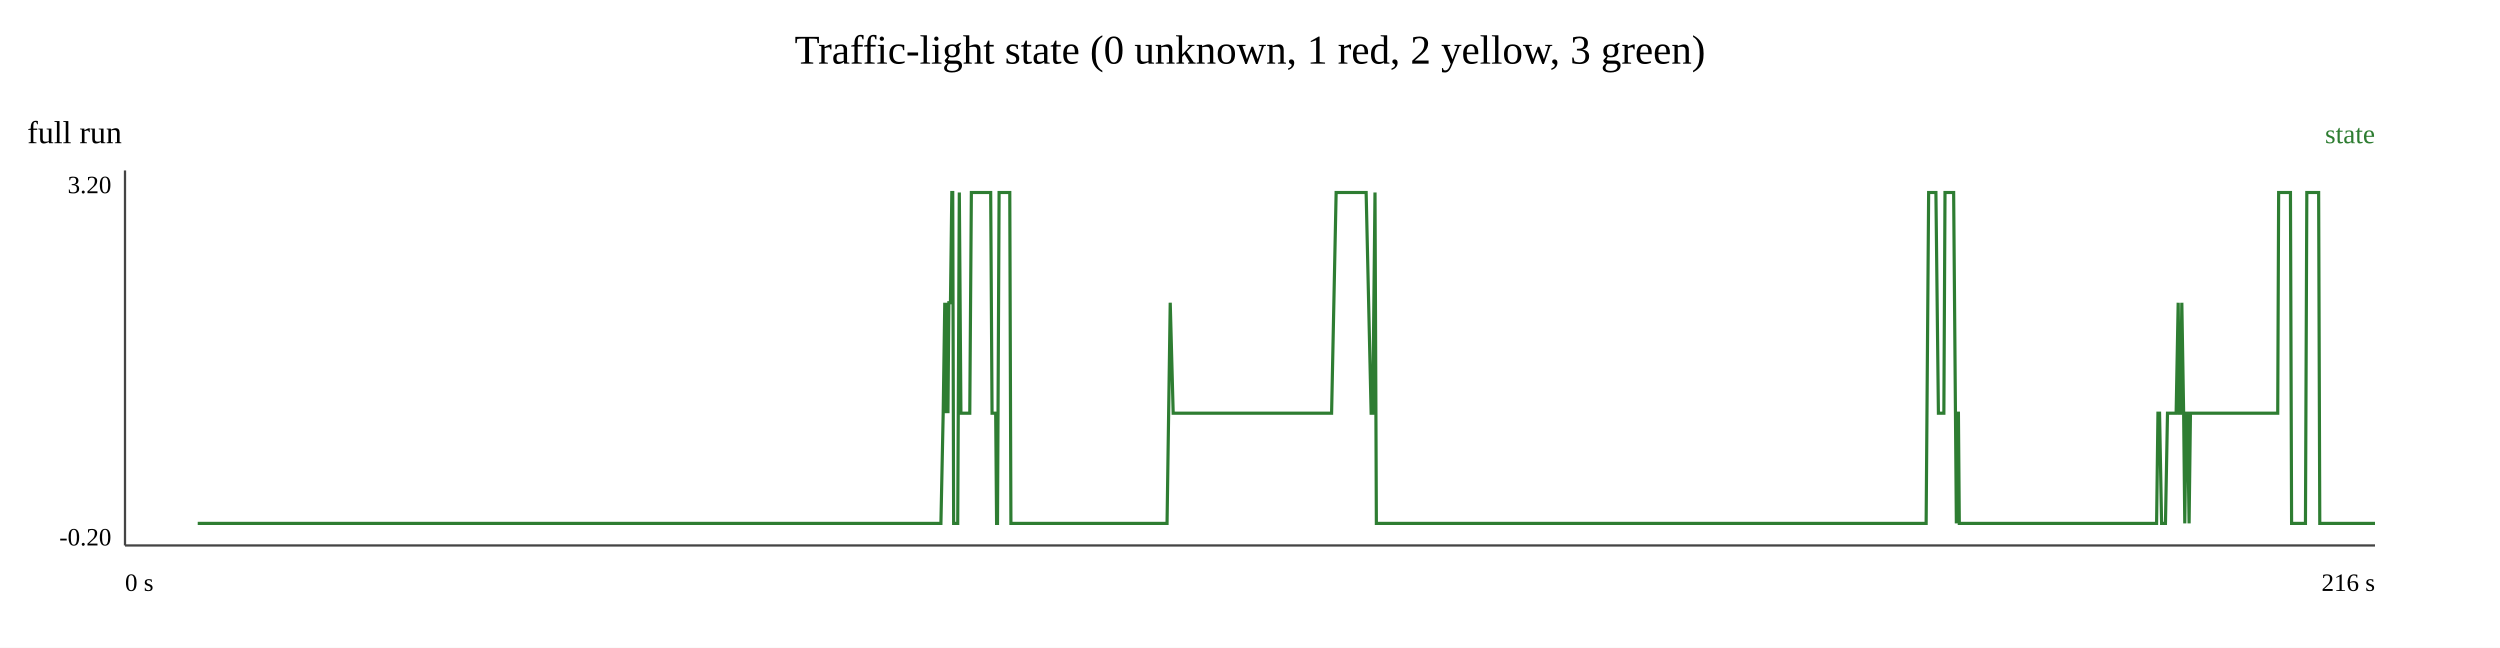
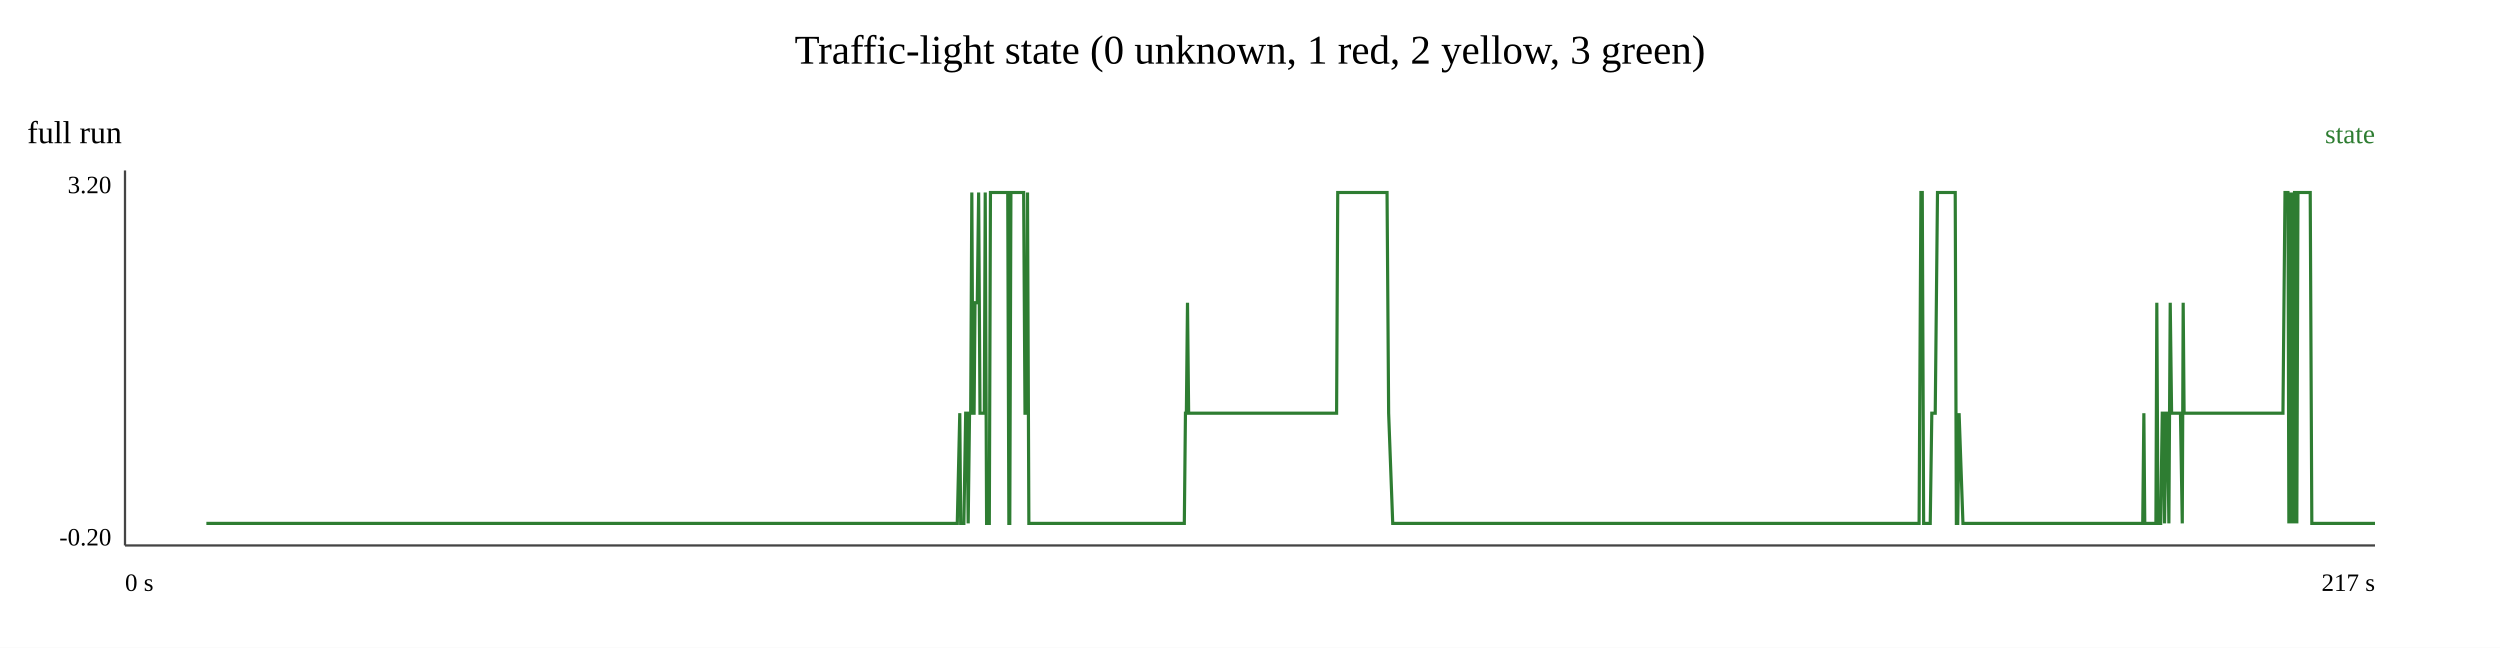
<svg xmlns="http://www.w3.org/2000/svg" width="1100" height="285">
  <rect width="100%" height="100%" fill="white" />
  <text x="550.0" y="28" text-anchor="middle" font-size="18">Traffic-light state (0 unknown, 1 red, 2 yellow, 3 green)</text>
  <text x="12" y="63" font-size="14">full run</text>
  <line x1="55" y1="240" x2="1045" y2="240" stroke="#444" />
  <line x1="55" y1="75" x2="55" y2="240" stroke="#444" />
  <text x="55" y="260" font-size="11">0 s</text>
-   <text x="1045" y="260" text-anchor="end" font-size="11">216 s</text>
+   <text x="1045" y="260" text-anchor="end" font-size="11">217 s</text>
  <text x="49" y="85" text-anchor="end" font-size="11">3.20</text>
  <text x="49" y="240" text-anchor="end" font-size="11">-0.20</text>
-   <polyline fill="none" stroke="#2e7d32" stroke-width="1.4" points="87.0,230.3 87.6,230.3 88.2,230.3 88.7,230.3 89.1,230.3 89.8,230.3 90.8,230.3 91.4,230.3 91.8,230.3 92.2,230.3 92.9,230.3 93.4,230.3 94.1,230.3 94.5,230.3 95.1,230.3 95.9,230.3 96.4,230.3 96.9,230.3 97.4,230.3 97.9,230.3 98.5,230.3 99.2,230.3 99.8,230.3 100.4,230.3 101.0,230.3 101.4,230.3 101.8,230.3 102.4,230.3 103.0,230.3 103.5,230.3 104.0,230.3 104.6,230.3 105.0,230.3 105.4,230.3 105.9,230.3 106.5,230.3 107.0,230.3 107.5,230.3 108.1,230.3 108.5,230.3 109.0,230.3 109.6,230.3 110.2,230.3 110.6,230.3 111.1,230.3 111.6,230.3 112.1,230.3 112.7,230.3 113.2,230.3 113.7,230.3 114.2,230.3 114.7,230.3 115.1,230.3 115.6,230.3 116.0,230.3 116.5,230.3 117.1,230.3 117.6,230.3 118.0,230.3 118.7,230.3 119.1,230.3 119.8,230.3 120.4,230.3 120.9,230.3 121.3,230.3 121.9,230.3 122.7,230.3 123.3,230.3 124.0,230.3 124.6,230.3 125.1,230.3 125.7,230.3 126.2,230.3 126.9,230.3 127.6,230.3 128.3,230.3 128.9,230.3 129.5,230.3 130.0,230.3 130.9,230.3 131.6,230.3 132.2,230.3 132.7,230.3 134.1,230.3 134.6,230.3 135.1,230.3 135.7,230.3 136.3,230.3 136.9,230.3 137.4,230.3 137.9,230.3 138.6,230.3 139.2,230.3 140.8,230.3 141.2,230.3 142.1,230.3 142.7,230.3 143.2,230.3 143.7,230.3 144.2,230.3 144.9,230.3 145.8,230.3 149.0,230.3 149.5,230.3 150.3,230.3 151.8,230.3 152.8,230.3 153.2,230.3 154.0,230.3 154.4,230.3 155.2,230.3 155.7,230.3 156.7,230.3 157.2,230.3 157.6,230.3 158.1,230.3 159.1,230.3 160.4,230.3 161.1,230.3 161.9,230.3 163.1,230.3 163.7,230.3 164.2,230.3 164.4,230.3 164.7,230.3 165.1,230.3 165.7,230.3 166.2,230.3 166.4,230.3 166.8,230.3 167.1,230.3 167.2,230.3 167.7,230.3 168.4,230.3 168.4,230.3 168.8,230.3 170.2,230.3 170.6,230.3 171.2,230.3 172.0,230.3 172.6,230.3 173.0,230.3 174.6,230.3 175.3,230.3 175.9,230.3 176.5,230.3 176.9,230.3 177.5,230.3 178.3,230.3 178.9,230.3 179.6,230.3 180.1,230.3 180.6,230.3 181.8,230.3 182.4,230.3 183.6,230.3 184.1,230.3 185.3,230.3 186.2,230.3 186.9,230.3 187.8,230.3 190.3,230.3 191.1,230.3 192.0,230.3 194.0,230.3 194.7,230.3 195.4,230.3 197.3,230.3 198.3,230.3 198.9,230.3 199.6,230.3 200.6,230.3 201.2,230.3 201.8,230.3 202.3,230.3 202.9,230.3 204.4,230.3 205.0,230.3 205.4,230.3 206.3,230.3 208.3,230.3 208.9,230.3 209.3,230.3 210.8,230.3 211.8,230.3 212.5,230.3 212.9,230.3 213.5,230.3 213.9,230.3 214.6,230.3 215.1,230.3 215.7,230.3 216.2,230.3 216.7,230.3 217.5,230.3 218.3,230.3 218.8,230.3 219.6,230.3 220.8,230.3 221.8,230.3 222.4,230.3 223.0,230.3 224.6,230.3 225.1,230.3 225.7,230.3 226.3,230.3 226.8,230.3 227.3,230.3 228.2,230.3 228.9,230.3 229.9,230.3 230.4,230.3 230.9,230.3 231.7,230.3 232.2,230.3 232.8,230.3 233.8,230.3 234.4,230.3 235.1,230.3 235.7,230.3 237.0,230.3 237.5,230.3 238.0,230.3 238.5,230.3 239.0,230.3 239.4,230.3 239.9,230.3 240.6,230.3 241.1,230.3 241.5,230.3 242.1,230.3 242.7,230.3 243.4,230.3 244.4,230.3 244.7,230.3 245.4,230.3 245.9,230.3 246.5,230.3 247.5,230.3 248.1,230.3 248.5,230.3 249.1,230.3 249.7,230.3 250.3,230.3 250.9,230.3 251.4,230.3 252.0,230.3 252.5,230.3 253.2,230.3 253.7,230.3 254.2,230.3 254.9,230.3 255.8,230.3 256.3,230.3 256.8,230.3 257.2,230.3 257.8,230.3 259.0,230.3 259.9,230.3 260.4,230.3 261.4,230.3 262.4,230.3 263.0,230.3 263.5,230.3 264.0,230.3 264.8,230.3 265.7,230.3 266.2,230.3 266.6,230.3 267.4,230.3 268.0,230.3 268.9,230.3 269.6,230.3 270.1,230.3 270.7,230.3 271.3,230.3 271.8,230.3 272.2,230.3 272.7,230.3 273.3,230.3 273.7,230.3 274.4,230.3 275.3,230.3 275.9,230.3 276.4,230.3 276.9,230.3 277.4,230.3 278.0,230.3 278.6,230.3 279.1,230.3 279.6,230.3 280.3,230.3 280.9,230.3 281.4,230.3 282.0,230.3 282.4,230.3 283.0,230.3 283.4,230.3 284.0,230.3 284.6,230.3 285.7,230.3 286.6,230.3 287.7,230.3 288.3,230.3 288.9,230.3 289.4,230.3 289.8,230.3 290.6,230.3 291.1,230.3 291.7,230.3 292.3,230.3 293.7,230.3 294.4,230.3 295.1,230.3 295.8,230.3 296.9,230.3 297.4,230.3 298.1,230.3 298.8,230.3 299.5,230.3 300.1,230.3 300.9,230.3 301.6,230.3 302.2,230.3 302.7,230.3 303.3,230.3 304.1,230.3 304.9,230.3 306.2,230.3 306.7,230.3 307.0,230.3 307.3,230.3 308.0,230.3 308.6,230.3 309.1,230.3 309.3,230.3 309.7,230.3 309.9,230.3 310.2,230.3 310.7,230.3 311.2,230.3 311.2,230.3 311.9,230.3 312.9,230.3 313.4,230.3 313.8,230.3 314.3,230.3 314.8,230.3 315.4,230.3 316.0,230.3 316.5,230.3 317.0,230.3 317.8,230.3 318.3,230.3 319.1,230.3 319.8,230.3 320.3,230.3 321.0,230.3 321.6,230.3 322.3,230.3 323.0,230.3 323.6,230.3 324.2,230.3 324.7,230.3 325.2,230.3 325.6,230.3 326.2,230.3 326.8,230.3 327.3,230.3 328.1,230.3 328.6,230.3 329.2,230.3 329.8,230.3 330.3,230.3 331.0,230.3 331.5,230.3 332.0,230.3 332.5,230.3 333.0,230.3 333.5,230.3 334.0,230.3 334.6,230.3 335.4,230.3 336.0,230.3 337.0,230.3 337.6,230.3 338.3,230.3 338.8,230.3 339.3,230.3 339.7,230.3 340.2,230.3 340.7,230.3 341.5,230.3 342.1,230.3 342.6,230.3 343.2,230.3 343.7,230.3 344.3,230.3 344.8,230.3 345.6,230.3 346.3,230.3 346.9,230.3 347.5,230.3 348.1,230.3 348.7,230.3 349.3,230.3 349.8,230.3 350.3,230.3 351.0,230.3 351.8,230.3 352.5,230.3 353.2,230.3 353.7,230.3 354.2,230.3 354.7,230.3 355.2,230.3 355.6,230.3 356.1,230.3 356.7,230.3 357.2,230.3 357.9,230.3 358.5,230.3 359.0,230.3 359.7,230.3 360.3,230.3 360.8,230.3 361.6,230.3 362.3,230.3 362.9,230.3 363.4,230.3 364.0,230.3 364.6,230.3 365.3,230.3 366.1,230.3 366.7,230.3 367.3,230.3 367.8,230.3 368.8,230.3 369.4,230.3 370.0,230.3 370.5,230.3 371.0,230.3 371.5,230.3 372.0,230.3 373.0,230.3 373.9,230.3 374.8,230.3 375.4,230.3 376.1,230.3 376.6,230.3 377.2,230.3 378.2,230.3 379.4,230.3 380.0,230.3 380.6,230.3 381.2,230.3 381.7,230.3 382.2,230.3 382.7,230.3 383.6,230.3 384.2,230.3 384.9,230.3 385.6,230.3 386.2,230.3 386.7,230.3 387.3,230.3 387.8,230.3 388.3,230.3 388.9,230.3 389.3,230.3 389.9,230.3 391.0,230.3 391.5,230.3 392.4,230.3 392.9,230.3 393.6,230.3 394.1,230.3 394.6,230.3 395.8,230.3 396.4,230.3 396.8,230.3 397.3,230.3 397.8,230.3 398.6,230.3 398.9,230.3 399.4,230.3 399.8,230.3 400.4,230.3 400.9,230.3 401.5,230.3 402.0,230.3 402.6,230.3 403.1,230.3 403.6,230.3 404.2,230.3 404.6,230.3 405.0,230.3 405.8,230.3 406.5,230.3 406.9,230.3 407.4,230.3 407.9,230.3 408.3,230.3 409.3,230.3 409.9,230.3 410.6,230.3 412.1,230.3 412.7,230.3 413.6,230.3 414.0,230.3 415.0,181.8 415.7,133.2 416.2,181.8 416.7,133.2 417.1,181.8 417.5,133.2 418.2,133.2 418.8,84.7 419.2,84.7 419.6,230.3 420.1,230.3 420.7,230.3 421.4,230.3 422.1,84.7 422.8,181.8 423.3,181.8 423.7,181.8 424.6,181.8 425.2,181.8 425.8,181.8 426.3,181.8 426.7,181.8 427.4,84.7 427.9,84.7 428.4,84.7 429.0,84.7 429.5,84.7 430.0,84.7 430.4,84.7 430.9,84.7 431.5,84.7 431.9,84.7 432.4,84.7 432.8,84.7 433.6,84.7 434.1,84.7 434.5,84.7 434.9,84.7 435.3,84.7 435.9,84.7 436.5,181.8 437.1,181.8 437.6,181.8 438.1,181.8 438.5,230.3 438.9,230.3 439.6,84.7 440.0,84.7 440.5,84.7 441.0,84.7 441.5,84.7 442.3,84.7 443.3,84.7 443.8,84.7 444.3,84.7 444.8,230.3 445.3,230.3 446.0,230.3 446.4,230.3 446.9,230.3 447.4,230.3 448.0,230.3 448.4,230.3 448.9,230.3 449.4,230.3 449.9,230.3 450.3,230.3 450.8,230.3 450.8,230.3 451.3,230.3 451.6,230.3 451.9,230.3 452.3,230.3 452.9,230.3 452.9,230.3 453.5,230.3 453.6,230.3 454.2,230.3 454.6,230.3 454.8,230.3 455.8,230.3 458.8,230.3 460.4,230.3 461.4,230.3 462.0,230.3 463.3,230.3 465.4,230.3 466.3,230.3 466.9,230.3 468.0,230.3 469.1,230.3 469.6,230.3 470.8,230.3 471.8,230.3 473.3,230.3 473.9,230.3 475.2,230.3 475.9,230.3 477.2,230.3 478.4,230.3 479.0,230.3 479.6,230.3 480.2,230.3 480.8,230.3 481.3,230.3 481.8,230.3 482.5,230.3 483.7,230.3 486.5,230.3 487.0,230.3 487.7,230.3 488.5,230.3 489.1,230.3 489.7,230.3 490.5,230.3 491.6,230.3 492.5,230.3 493.1,230.3 493.7,230.3 494.8,230.3 495.3,230.3 495.9,230.3 497.2,230.3 498.4,230.3 499.4,230.3 500.1,230.3 501.3,230.3 502.8,230.3 503.4,230.3 505.8,230.3 507.1,230.3 508.1,230.3 509.1,230.3 510.6,230.3 511.7,230.3 512.2,230.3 513.5,230.3 514.9,133.2 516.2,181.8 518.9,181.8 519.6,181.8 520.2,181.8 520.9,181.8 521.6,181.8 522.3,181.8 522.7,181.8 524.4,181.8 525.2,181.8 526.0,181.8 526.4,181.8 526.9,181.8 527.3,181.8 528.8,181.8 529.4,181.8 529.8,181.8 530.7,181.8 531.3,181.8 531.7,181.8 532.1,181.8 533.3,181.8 534.2,181.8 534.8,181.8 535.2,181.8 535.7,181.8 536.1,181.8 536.5,181.8 537.1,181.8 537.6,181.8 538.9,181.8 539.4,181.8 540.1,181.8 541.1,181.8 541.7,181.8 542.1,181.8 542.8,181.8 543.5,181.8 544.0,181.8 545.0,181.8 545.8,181.8 547.7,181.8 548.4,181.8 548.9,181.8 549.3,181.8 549.6,181.8 550.7,181.8 551.3,181.8 552.0,181.8 552.5,181.8 553.5,181.8 554.4,181.8 555.4,181.8 556.4,181.8 556.9,181.8 557.5,181.8 558.2,181.8 558.8,181.8 559.5,181.8 560.4,181.8 561.3,181.8 562.5,181.8 563.0,181.8 564.0,181.8 564.7,181.8 565.8,181.8 566.4,181.8 567.6,181.8 568.0,181.8 568.6,181.8 569.2,181.8 570.1,181.8 571.6,181.8 572.4,181.8 573.0,181.8 573.9,181.8 574.6,181.8 575.0,181.8 575.5,181.8 576.2,181.8 576.8,181.8 577.6,181.8 578.7,181.8 579.1,181.8 579.7,181.8 580.4,181.8 581.6,181.8 583.2,181.8 584.0,181.8 584.5,181.8 585.9,181.8 587.9,84.7 588.8,84.7 589.6,84.7 590.2,84.7 590.8,84.7 591.3,84.7 591.7,84.7 592.4,84.7 593.0,84.7 593.1,84.7 593.8,84.7 593.8,84.7 594.2,84.7 594.6,84.7 595.0,84.7 595.2,84.7 595.9,84.7 596.5,84.7 597.0,84.7 598.0,84.7 599.2,84.7 600.6,84.7 601.1,84.7 603.3,181.8 604.0,181.8 605.0,84.7 605.6,230.3 606.1,230.3 606.8,230.3 607.9,230.3 609.8,230.3 610.4,230.3 610.9,230.3 611.6,230.3 613.0,230.3 613.6,230.3 614.0,230.3 615.1,230.3 615.6,230.3 616.4,230.3 617.0,230.3 617.7,230.3 618.2,230.3 619.4,230.3 620.5,230.3 622.3,230.3 622.8,230.3 623.4,230.3 624.3,230.3 624.9,230.3 625.6,230.3 626.2,230.3 626.7,230.3 627.4,230.3 627.9,230.3 629.1,230.3 629.6,230.3 630.5,230.3 631.3,230.3 632.1,230.3 632.9,230.3 633.4,230.3 633.9,230.3 634.3,230.3 634.9,230.3 636.0,230.3 636.9,230.3 637.8,230.3 638.5,230.3 639.2,230.3 639.8,230.3 640.3,230.3 641.0,230.3 641.9,230.3 642.5,230.3 643.2,230.3 643.8,230.3 644.4,230.3 645.1,230.3 645.7,230.3 646.5,230.3 647.2,230.3 647.8,230.3 648.7,230.3 649.4,230.3 650.2,230.3 650.8,230.3 651.5,230.3 652.0,230.3 652.7,230.3 653.2,230.3 654.0,230.3 654.7,230.3 655.4,230.3 656.1,230.3 656.5,230.3 656.9,230.3 657.4,230.3 658.0,230.3 658.5,230.3 659.1,230.3 659.7,230.3 660.1,230.3 660.7,230.3 661.3,230.3 661.9,230.3 662.4,230.3 663.0,230.3 663.5,230.3 664.3,230.3 664.9,230.3 665.5,230.3 666.3,230.3 666.8,230.3 667.4,230.3 668.1,230.3 668.7,230.3 669.6,230.3 670.1,230.3 670.8,230.3 671.5,230.3 672.1,230.3 672.7,230.3 673.4,230.3 673.9,230.3 674.3,230.3 674.8,230.3 675.5,230.3 676.0,230.3 676.6,230.3 677.4,230.3 678.1,230.3 678.8,230.3 679.4,230.3 680.3,230.3 681.0,230.3 681.8,230.3 682.4,230.3 683.0,230.3 683.6,230.3 684.2,230.3 684.8,230.3 685.4,230.3 686.2,230.3 686.8,230.3 687.5,230.3 688.2,230.3 688.9,230.3 689.8,230.3 690.7,230.3 691.3,230.3 692.0,230.3 692.5,230.3 693.0,230.3 693.8,230.3 694.4,230.3 695.0,230.3 695.4,230.3 695.9,230.3 696.6,230.3 697.3,230.3 698.1,230.3 698.8,230.3 699.3,230.3 700.0,230.3 700.6,230.3 701.2,230.3 702.3,230.3 702.9,230.3 703.5,230.3 704.0,230.3 704.6,230.3 705.1,230.3 705.6,230.3 706.2,230.3 706.8,230.3 707.5,230.3 707.9,230.3 708.5,230.3 709.9,230.3 710.5,230.3 711.9,230.3 712.5,230.3 713.3,230.3 714.0,230.3 714.5,230.3 715.1,230.3 715.9,230.3 716.5,230.3 717.1,230.3 717.6,230.3 718.2,230.3 718.7,230.3 719.3,230.3 720.2,230.3 720.8,230.3 721.3,230.3 722.8,230.3 724.5,230.3 725.2,230.3 725.8,230.3 726.4,230.3 727.4,230.3 728.1,230.3 729.7,230.3 730.2,230.3 731.8,230.3 732.4,230.3 733.0,230.3 733.8,230.3 734.6,230.3 735.3,230.3 735.7,230.3 736.3,230.3 736.4,230.3 737.1,230.3 737.2,230.3 737.7,230.3 738.1,230.3 738.3,230.3 738.7,230.3 738.8,230.3 739.2,230.3 739.4,230.3 739.9,230.3 740.0,230.3 740.5,230.3 740.6,230.3 741.0,230.3 741.7,230.3 742.4,230.3 743.1,230.3 743.5,230.3 744.1,230.3 744.7,230.3 745.4,230.3 746.7,230.3 747.3,230.3 748.0,230.3 748.6,230.3 749.1,230.3 749.7,230.3 750.4,230.3 751.0,230.3 751.6,230.3 752.3,230.3 753.0,230.3 753.8,230.3 754.4,230.3 755.4,230.3 756.0,230.3 756.7,230.3 757.4,230.3 758.1,230.3 758.6,230.3 759.4,230.3 760.0,230.3 760.7,230.3 761.3,230.3 761.9,230.3 763.4,230.3 764.2,230.3 764.7,230.3 765.4,230.3 766.0,230.3 766.7,230.3 767.2,230.3 767.8,230.3 768.3,230.3 768.9,230.3 769.4,230.3 770.0,230.3 770.7,230.3 771.4,230.3 772.1,230.3 772.8,230.3 773.5,230.3 774.0,230.3 774.5,230.3 775.2,230.3 775.6,230.3 776.1,230.3 776.7,230.3 777.3,230.3 778.0,230.3 778.5,230.3 779.0,230.3 779.6,230.3 780.3,230.3 781.0,230.3 781.7,230.3 782.6,230.3 783.5,230.3 784.0,230.3 784.8,230.3 785.5,230.3 786.4,230.3 787.8,230.3 788.4,230.3 788.9,230.3 789.6,230.3 790.1,230.3 790.7,230.3 791.4,230.3 792.0,230.3 792.7,230.3 793.5,230.3 794.2,230.3 794.8,230.3 795.5,230.3 796.2,230.3 796.9,230.3 797.6,230.3 798.2,230.3 798.8,230.3 799.5,230.3 800.0,230.3 800.5,230.3 801.2,230.3 801.8,230.3 802.3,230.3 803.0,230.3 803.7,230.3 804.5,230.3 805.2,230.3 805.9,230.3 806.6,230.3 807.1,230.3 807.7,230.3 808.3,230.3 809.0,230.3 809.8,230.3 810.2,230.3 810.8,230.3 811.3,230.3 812.3,230.3 813.0,230.3 814.2,230.3 815.1,230.3 815.6,230.3 816.2,230.3 817.4,230.3 818.0,230.3 819.2,230.3 820.1,230.3 820.7,230.3 821.5,230.3 822.0,230.3 822.6,230.3 823.0,230.3 824.3,230.3 825.1,230.3 825.8,230.3 826.7,230.3 827.2,230.3 828.0,230.3 829.0,230.3 829.7,230.3 830.2,230.3 830.8,230.3 831.5,230.3 831.9,230.3 832.4,230.3 833.0,230.3 833.6,230.3 834.2,230.3 835.0,230.3 835.5,230.3 836.2,230.3 837.2,230.3 838.0,230.3 839.1,230.3 839.7,230.3 840.3,230.3 840.9,230.3 841.5,230.3 842.2,230.3 842.9,230.3 843.4,230.3 843.8,230.3 846.4,230.3 847.1,230.3 847.5,230.3 848.6,84.7 849.0,84.7 849.7,84.7 850.2,84.7 850.8,84.7 851.8,84.7 852.9,181.8 853.9,181.8 854.7,181.8 855.3,181.8 855.8,84.7 856.5,84.7 857.2,84.7 857.6,84.7 858.5,84.7 859.6,84.7 860.8,230.3 861.2,181.8 861.7,181.8 862.1,230.3 862.9,230.3 863.5,230.3 864.0,230.3 864.5,230.3 865.8,230.3 866.6,230.3 867.1,230.3 867.7,230.3 868.3,230.3 868.8,230.3 869.6,230.3 870.3,230.3 870.9,230.3 871.5,230.3 871.9,230.3 872.5,230.3 873.6,230.3 874.2,230.3 874.8,230.3 875.5,230.3 876.0,230.3 876.6,230.3 877.4,230.3 878.0,230.3 878.6,230.3 879.3,230.3 879.5,230.3 879.9,230.3 879.9,230.3 880.4,230.3 880.6,230.3 880.9,230.3 881.3,230.3 881.4,230.3 881.9,230.3 882.1,230.3 882.5,230.3 883.0,230.3 883.1,230.3 883.5,230.3 883.6,230.3 884.1,230.3 884.7,230.3 885.2,230.3 885.9,230.3 886.5,230.3 887.2,230.3 888.1,230.3 888.7,230.3 889.3,230.3 889.9,230.3 890.5,230.3 891.1,230.3 891.8,230.3 892.4,230.3 892.9,230.3 893.4,230.3 894.1,230.3 894.7,230.3 895.2,230.3 895.6,230.3 896.1,230.3 896.6,230.3 897.2,230.3 897.9,230.3 898.7,230.3 899.4,230.3 900.0,230.3 900.6,230.3 901.1,230.3 901.7,230.3 902.8,230.3 903.6,230.3 904.3,230.3 905.1,230.3 905.6,230.3 906.2,230.3 906.8,230.3 907.6,230.3 908.3,230.3 908.9,230.3 909.9,230.3 911.6,230.3 912.1,230.3 912.8,230.3 913.3,230.3 913.9,230.3 914.4,230.3 915.0,230.3 915.7,230.3 916.4,230.3 917.2,230.3 917.8,230.3 918.3,230.3 918.9,230.3 919.5,230.3 920.0,230.3 920.6,230.3 921.1,230.3 921.8,230.3 922.3,230.3 922.8,230.3 923.5,230.3 924.1,230.3 924.9,230.3 925.6,230.3 926.1,230.3 926.7,230.3 927.5,230.3 928.1,230.3 928.6,230.3 929.1,230.3 929.8,230.3 930.4,230.3 931.0,230.3 931.8,230.3 932.3,230.3 932.9,230.3 933.3,230.3 933.7,230.3 934.3,230.3 935.0,230.3 935.7,230.3 936.3,230.3 937.1,230.3 937.8,230.3 938.5,230.3 939.2,230.3 940.1,230.3 940.7,230.3 941.5,230.3 942.2,230.3 942.9,230.3 943.5,230.3 944.1,230.3 944.8,230.3 945.4,230.3 946.1,230.3 946.7,230.3 947.3,230.3 947.8,230.3 948.4,230.3 948.9,230.3 949.5,181.8 950.2,181.8 951.1,230.3 951.7,230.3 952.1,230.3 952.8,230.3 953.7,181.8 954.4,181.8 954.9,181.8 955.8,181.8 956.2,181.8 957.5,181.8 958.4,133.2 958.9,181.8 959.4,181.8 960.0,133.2 960.8,181.8 961.3,230.3 961.9,181.8 962.5,181.8 963.2,230.3 963.8,181.8 964.2,181.8 964.9,181.8 965.4,181.8 966.0,181.8 966.4,181.8 967.0,181.8 967.6,181.8 968.0,181.8 968.5,181.8 969.0,181.8 969.6,181.8 970.2,181.8 970.8,181.8 971.3,181.8 971.7,181.8 972.5,181.8 973.3,181.8 973.9,181.8 974.4,181.8 974.8,181.8 975.4,181.8 976.2,181.8 976.9,181.8 977.5,181.8 978.1,181.8 978.9,181.8 979.4,181.8 980.0,181.8 980.5,181.8 980.9,181.8 981.3,181.8 981.8,181.8 982.5,181.8 983.1,181.8 983.8,181.8 984.2,181.8 984.8,181.8 985.2,181.8 985.8,181.8 986.3,181.8 986.7,181.8 987.2,181.8 987.9,181.8 988.3,181.8 988.7,181.8 989.3,181.8 989.9,181.8 990.5,181.8 991.1,181.8 991.8,181.8 992.4,181.8 992.8,181.8 993.3,181.8 993.7,181.8 994.3,181.8 994.8,181.8 995.4,181.8 995.9,181.8 996.4,181.8 997.4,181.8 998.0,181.8 998.4,181.8 999.0,181.8 999.5,181.8 1000.2,181.8 1001.1,181.8 1001.6,181.8 1002.2,181.8 1002.6,84.7 1003.5,84.7 1004.1,84.7 1004.6,84.7 1005.3,84.7 1005.8,84.7 1006.3,84.7 1006.8,84.7 1007.3,84.7 1007.8,84.7 1008.3,230.3 1008.7,230.3 1009.3,230.3 1009.9,230.3 1010.3,230.3 1011.0,230.3 1011.6,230.3 1012.1,230.3 1012.5,230.3 1013.0,230.3 1013.8,230.3 1014.4,230.3 1015.0,84.7 1015.6,84.7 1016.2,84.7 1016.7,84.7 1017.4,84.7 1018.0,84.7 1018.4,84.7 1018.9,84.7 1019.4,84.7 1020.2,84.7 1020.7,230.3 1021.3,230.3 1021.9,230.3 1022.2,230.3 1022.6,230.3 1022.6,230.3 1023.2,230.3 1023.2,230.3 1023.8,230.3 1023.9,230.3 1024.2,230.3 1024.4,230.3 1024.6,230.3 1024.9,230.3 1025.3,230.3 1025.5,230.3 1025.7,230.3 1026.0,230.3 1026.1,230.3 1026.6,230.3 1026.7,230.3 1027.3,230.3 1027.8,230.3 1028.3,230.3 1028.8,230.3 1029.3,230.3 1029.8,230.3 1030.3,230.3 1031.0,230.3 1031.7,230.3 1032.2,230.3 1032.7,230.3 1033.5,230.3 1034.1,230.3 1034.7,230.3 1035.2,230.3 1035.7,230.3 1036.4,230.3 1037.0,230.3 1037.5,230.3 1038.4,230.3 1038.9,230.3 1039.5,230.3 1040.1,230.3 1040.7,230.3 1041.3,230.3 1041.7,230.3 1042.3,230.3 1043.1,230.3 1043.9,230.3 1044.5,230.3 1045.0,230.3" />
+   <polyline fill="none" stroke="#2e7d32" stroke-width="1.4" points="90.8,230.3 91.4,230.3 91.8,230.3 92.4,230.3 92.9,230.3 93.4,230.3 94.0,230.3 94.9,230.3 95.4,230.3 96.0,230.3 96.7,230.3 97.1,230.3 97.6,230.3 98.2,230.3 98.8,230.3 99.5,230.3 99.8,230.3 100.3,230.3 100.8,230.3 101.2,230.3 101.6,230.3 102.1,230.3 102.7,230.3 103.3,230.3 103.9,230.3 104.4,230.3 105.0,230.3 105.6,230.3 106.1,230.3 106.6,230.3 107.1,230.3 107.7,230.3 108.3,230.3 109.0,230.3 109.6,230.3 110.2,230.3 110.8,230.3 111.4,230.3 111.8,230.3 112.3,230.3 112.8,230.3 113.2,230.3 113.8,230.3 114.3,230.3 115.0,230.3 115.5,230.3 116.1,230.3 116.9,230.3 117.6,230.3 118.2,230.3 118.9,230.3 119.6,230.3 120.1,230.3 120.7,230.3 121.1,230.3 121.6,230.3 122.1,230.3 122.7,230.3 123.4,230.3 123.9,230.3 124.4,230.3 124.9,230.3 125.5,230.3 126.2,230.3 126.9,230.3 127.5,230.3 128.3,230.3 128.9,230.3 129.5,230.3 130.1,230.3 130.7,230.3 131.3,230.3 131.8,230.3 132.3,230.3 132.9,230.3 133.4,230.3 134.0,230.3 134.6,230.3 135.2,230.3 135.8,230.3 136.4,230.3 137.0,230.3 137.6,230.3 138.3,230.3 138.9,230.3 139.4,230.3 140.1,230.3 140.7,230.3 141.1,230.3 141.7,230.3 142.2,230.3 142.7,230.3 143.3,230.3 144.0,230.3 144.5,230.3 145.0,230.3 145.5,230.3 146.1,230.3 146.7,230.3 147.3,230.3 147.8,230.3 148.3,230.3 148.9,230.3 149.3,230.3 149.9,230.3 150.5,230.3 151.2,230.3 152.5,230.3 153.1,230.3 154.2,230.3 155.5,230.3 157.4,230.3 158.0,230.3 158.5,230.3 159.4,230.3 160.0,230.3 160.9,230.3 161.6,230.3 162.2,230.3 162.7,230.3 163.3,230.3 164.1,230.3 165.0,230.3 165.9,230.3 166.8,230.3 167.9,230.3 168.4,230.3 168.8,230.3 169.7,230.3 170.3,230.3 173.1,230.3 174.4,230.3 175.0,230.3 176.4,230.3 178.1,230.3 178.6,230.3 179.3,230.3 180.9,230.3 181.8,230.3 182.3,230.3 183.1,230.3 183.7,230.3 184.8,230.3 185.8,230.3 186.2,230.3 187.8,230.3 188.9,230.3 189.9,230.3 191.0,230.3 191.7,230.3 192.2,230.3 192.8,230.3 194.0,230.3 195.2,230.3 196.4,230.3 197.8,230.3 198.5,230.3 199.1,230.3 201.4,230.3 202.7,230.3 203.2,230.3 204.0,230.3 204.5,230.3 205.1,230.3 205.6,230.3 206.9,230.3 207.5,230.3 209.1,230.3 210.0,230.3 210.9,230.3 212.6,230.3 213.5,230.3 215.1,230.3 217.1,230.3 219.0,230.3 219.6,230.3 221.5,230.3 222.3,230.3 222.8,230.3 223.7,230.3 224.7,230.3 225.3,230.3 225.8,230.3 226.7,230.3 227.2,230.3 227.9,230.3 228.5,230.3 228.9,230.3 229.4,230.3 229.8,230.3 230.3,230.3 230.7,230.3 231.3,230.3 232.1,230.3 232.7,230.3 234.3,230.3 234.9,230.3 236.0,230.3 237.1,230.3 237.6,230.3 238.1,230.3 238.5,230.3 239.3,230.3 240.4,230.3 240.8,230.3 241.9,230.3 242.4,230.3 242.9,230.3 244.3,230.3 245.5,230.3 246.6,230.3 247.4,230.3 248.2,230.3 248.8,230.3 249.8,230.3 250.5,230.3 251.0,230.3 251.4,230.3 252.5,230.3 254.2,230.3 254.9,230.3 256.0,230.3 256.5,230.3 257.1,230.3 257.7,230.3 258.4,230.3 259.5,230.3 260.1,230.3 261.0,230.3 262.7,230.3 263.6,230.3 264.5,230.3 266.4,230.3 267.0,230.3 267.6,230.3 268.1,230.3 268.6,230.3 269.3,230.3 270.3,230.3 271.5,230.3 272.0,230.3 272.9,230.3 273.4,230.3 274.2,230.3 275.1,230.3 275.7,230.3 276.9,230.3 277.5,230.3 278.1,230.3 278.7,230.3 279.5,230.3 280.8,230.3 281.5,230.3 282.4,230.3 283.2,230.3 283.7,230.3 284.3,230.3 285.3,230.3 286.0,230.3 286.6,230.3 287.7,230.3 288.5,230.3 289.3,230.3 290.0,230.3 290.6,230.3 291.1,230.3 291.8,230.3 292.3,230.3 293.1,230.3 293.8,230.3 295.0,230.3 295.7,230.3 296.3,230.3 297.0,230.3 297.6,230.3 298.3,230.3 299.2,230.3 299.7,230.3 300.2,230.3 300.7,230.3 301.3,230.3 302.0,230.3 302.6,230.3 303.1,230.3 303.6,230.3 304.3,230.3 304.8,230.3 305.4,230.3 305.9,230.3 306.5,230.3 307.0,230.3 307.5,230.3 308.5,230.3 309.6,230.3 310.1,230.3 311.0,230.3 311.8,230.3 312.2,230.3 312.7,230.3 313.3,230.3 314.1,230.3 315.1,230.3 315.6,230.3 316.1,230.3 316.6,230.3 317.3,230.3 317.7,230.3 319.3,230.3 319.9,230.3 321.2,230.3 321.9,230.3 322.6,230.3 323.8,230.3 324.9,230.3 325.5,230.3 327.4,230.3 328.0,230.3 328.6,230.3 329.3,230.3 329.9,230.3 330.6,230.3 331.6,230.3 332.0,230.3 332.8,230.3 333.5,230.3 334.0,230.3 334.7,230.3 335.3,230.3 336.1,230.3 336.6,230.3 337.1,230.3 337.8,230.3 338.4,230.3 339.0,230.3 339.6,230.3 340.3,230.3 340.9,230.3 341.6,230.3 342.2,230.3 342.7,230.3 343.2,230.3 343.9,230.3 344.4,230.3 345.1,230.3 345.7,230.3 346.3,230.3 347.0,230.3 347.7,230.3 348.5,230.3 349.4,230.3 350.1,230.3 350.6,230.3 351.1,230.3 351.6,230.3 352.2,230.3 352.9,230.3 353.5,230.3 353.9,230.3 354.5,230.3 355.1,230.3 355.6,230.3 356.3,230.3 356.8,230.3 357.4,230.3 358.0,230.3 358.6,230.3 359.1,230.3 359.9,230.3 360.6,230.3 361.1,230.3 361.7,230.3 362.3,230.3 362.9,230.3 363.6,230.3 364.3,230.3 365.0,230.3 365.7,230.3 366.2,230.3 366.9,230.3 368.1,230.3 368.4,230.3 368.6,230.3 369.0,230.3 369.4,230.3 369.5,230.3 370.0,230.3 370.6,230.3 370.9,230.3 371.4,230.3 371.5,230.3 372.0,230.3 372.2,230.3 372.6,230.3 372.6,230.3 373.1,230.3 374.0,230.3 374.6,230.3 375.1,230.3 375.6,230.3 376.2,230.3 377.0,230.3 377.6,230.3 378.4,230.3 378.9,230.3 379.5,230.3 379.9,230.3 380.5,230.3 381.2,230.3 381.8,230.3 382.4,230.3 382.9,230.3 383.5,230.3 383.9,230.3 384.5,230.3 385.0,230.3 385.6,230.3 386.2,230.3 386.7,230.3 387.1,230.3 387.8,230.3 388.5,230.3 389.6,230.3 390.4,230.3 391.1,230.3 393.2,230.3 393.7,230.3 394.1,230.3 394.8,230.3 395.2,230.3 395.9,230.3 396.3,230.3 396.9,230.3 397.5,230.3 398.1,230.3 398.9,230.3 399.5,230.3 400.1,230.3 400.7,230.3 401.3,230.3 401.8,230.3 402.4,230.3 403.0,230.3 403.7,230.3 404.8,230.3 405.9,230.3 406.4,230.3 406.9,230.3 407.7,230.3 408.3,230.3 408.8,230.3 409.3,230.3 409.8,230.3 410.4,230.3 410.9,230.3 411.5,230.3 412.1,230.3 412.7,230.3 413.2,230.3 413.7,230.3 414.3,230.3 414.8,230.3 415.2,230.3 415.7,230.3 416.2,230.3 417.3,230.3 418.3,230.3 418.9,230.3 419.7,230.3 420.7,230.3 421.2,230.3 422.3,181.8 422.7,230.3 423.5,230.3 424.1,230.3 424.9,181.8 425.5,181.8 426.0,230.3 426.6,181.8 427.1,181.8 427.6,84.7 428.1,181.8 428.6,181.8 429.0,133.2 429.5,133.2 430.0,133.2 430.6,84.7 431.2,181.8 432.0,181.8 432.5,181.8 433.1,181.8 433.5,84.7 434.1,230.3 434.6,230.3 434.9,230.3 435.3,230.3 435.8,84.7 436.3,84.7 436.8,84.7 437.2,84.7 437.6,84.7 438.0,84.7 438.4,84.7 438.8,84.7 439.2,84.7 439.6,84.7 440.0,84.7 440.4,84.7 440.9,84.7 441.5,84.7 442.0,84.7 442.5,84.7 442.9,84.7 443.4,84.7 443.9,230.3 444.3,230.3 444.8,84.7 445.3,84.7 445.8,84.7 446.3,84.7 447.0,84.7 447.7,84.7 448.3,84.7 448.7,84.7 449.4,84.7 449.9,84.7 450.4,84.7 451.0,181.8 451.7,181.8 452.1,84.7 452.7,230.3 453.2,230.3 454.0,230.3 454.4,230.3 455.6,230.3 456.3,230.3 456.8,230.3 458.0,230.3 458.5,230.3 459.1,230.3 459.7,230.3 462.0,230.3 462.7,230.3 463.7,230.3 465.6,230.3 466.5,230.3 467.1,230.3 468.0,230.3 469.4,230.3 470.0,230.3 471.1,230.3 471.8,230.3 473.0,230.3 474.2,230.3 476.4,230.3 478.3,230.3 480.0,230.3 480.5,230.3 482.0,230.3 483.6,230.3 484.9,230.3 485.9,230.3 488.0,230.3 488.7,230.3 490.0,230.3 491.0,230.3 491.7,230.3 492.6,230.3 493.2,230.3 493.7,230.3 494.3,230.3 494.7,230.3 496.1,230.3 496.8,230.3 497.3,230.3 498.4,230.3 498.9,230.3 499.5,230.3 500.6,230.3 501.2,230.3 501.9,230.3 502.9,230.3 503.7,230.3 504.4,230.3 505.0,230.3 505.5,230.3 506.1,230.3 506.7,230.3 508.5,230.3 509.9,230.3 510.6,230.3 510.8,230.3 511.2,230.3 512.1,230.3 512.9,230.3 513.9,230.3 514.1,230.3 514.9,230.3 514.9,230.3 515.9,230.3 517.2,230.3 519.1,230.3 519.7,230.3 521.1,230.3 521.6,181.8 522.0,181.8 522.5,133.2 523.0,181.8 523.7,181.8 524.8,181.8 525.7,181.8 526.4,181.8 527.7,181.8 528.4,181.8 529.0,181.8 530.6,181.8 531.6,181.8 532.3,181.8 532.8,181.8 533.6,181.8 534.0,181.8 535.2,181.8 535.9,181.8 536.3,181.8 537.2,181.8 538.1,181.8 538.8,181.8 539.4,181.8 540.4,181.8 541.0,181.8 542.2,181.8 543.2,181.8 543.9,181.8 544.6,181.8 545.1,181.8 545.6,181.8 546.3,181.8 547.0,181.8 547.7,181.8 548.3,181.8 549.3,181.8 549.7,181.8 550.7,181.8 552.0,181.8 552.5,181.8 553.2,181.8 553.8,181.8 555.5,181.8 556.9,181.8 557.6,181.8 558.1,181.8 558.6,181.8 560.0,181.8 561.4,181.8 561.9,181.8 562.9,181.8 564.0,181.8 565.2,181.8 566.0,181.8 566.6,181.8 567.8,181.8 569.3,181.8 570.0,181.8 570.5,181.8 570.9,181.8 571.7,181.8 572.2,181.8 572.8,181.8 573.3,181.8 574.5,181.8 575.1,181.8 575.9,181.8 576.6,181.8 577.6,181.8 578.3,181.8 578.8,181.8 579.6,181.8 580.3,181.8 580.8,181.8 581.3,181.8 581.9,181.8 583.1,181.8 583.7,181.8 584.2,181.8 584.6,181.8 585.6,181.8 586.5,181.8 587.3,181.8 588.1,181.8 588.6,84.7 589.1,84.7 589.7,84.7 590.5,84.7 591.0,84.7 592.0,84.7 594.1,84.7 595.1,84.7 595.6,84.7 596.3,84.7 597.3,84.7 597.8,84.7 599.3,84.7 599.9,84.7 600.5,84.7 601.1,84.7 601.6,84.7 602.1,84.7 602.8,84.7 603.4,84.7 605.1,84.7 605.6,84.7 606.4,84.7 607.0,84.7 607.6,84.7 608.1,84.7 609.5,84.7 610.3,84.7 611.0,181.8 612.8,230.3 613.2,230.3 613.7,230.3 614.3,230.3 615.2,230.3 616.6,230.3 617.0,230.3 617.6,230.3 618.3,230.3 619.0,230.3 619.6,230.3 620.2,230.3 620.7,230.3 621.3,230.3 622.9,230.3 624.1,230.3 624.7,230.3 625.7,230.3 626.4,230.3 626.9,230.3 627.3,230.3 627.7,230.3 628.5,230.3 629.0,230.3 629.7,230.3 630.9,230.3 631.9,230.3 632.8,230.3 634.3,230.3 634.8,230.3 635.3,230.3 635.8,230.3 636.7,230.3 637.7,230.3 638.5,230.3 639.0,230.3 639.8,230.3 641.0,230.3 641.6,230.3 642.2,230.3 642.7,230.3 643.3,230.3 643.8,230.3 644.4,230.3 645.0,230.3 645.6,230.3 646.0,230.3 646.7,230.3 647.6,230.3 648.3,230.3 649.3,230.3 650.1,230.3 651.1,230.3 651.8,230.3 652.4,230.3 653.2,230.3 653.8,230.3 654.4,230.3 655.0,230.3 655.8,230.3 656.4,230.3 656.8,230.3 657.4,230.3 657.9,230.3 658.5,230.3 659.0,230.3 659.7,230.3 660.3,230.3 660.8,230.3 661.5,230.3 662.1,230.3 662.6,230.3 663.2,230.3 663.7,230.3 664.3,230.3 665.0,230.3 665.7,230.3 666.3,230.3 666.8,230.3 667.4,230.3 667.9,230.3 668.5,230.3 669.0,230.3 669.8,230.3 670.3,230.3 670.9,230.3 671.3,230.3 671.9,230.3 672.4,230.3 672.9,230.3 673.3,230.3 673.8,230.3 674.5,230.3 675.0,230.3 675.6,230.3 676.1,230.3 676.6,230.3 677.1,230.3 677.5,230.3 678.3,230.3 678.9,230.3 679.4,230.3 679.8,230.3 680.3,230.3 680.8,230.3 681.3,230.3 681.8,230.3 682.2,230.3 682.6,230.3 683.3,230.3 683.8,230.3 684.5,230.3 685.0,230.3 685.5,230.3 686.0,230.3 686.6,230.3 687.3,230.3 688.0,230.3 688.8,230.3 689.3,230.3 690.0,230.3 690.6,230.3 691.1,230.3 691.6,230.3 692.3,230.3 692.9,230.3 693.4,230.3 693.9,230.3 694.3,230.3 694.9,230.3 695.5,230.3 695.9,230.3 696.3,230.3 696.9,230.3 697.3,230.3 697.7,230.3 698.3,230.3 698.8,230.3 700.6,230.3 701.3,230.3 701.9,230.3 703.5,230.3 704.4,230.3 705.3,230.3 706.0,230.3 706.5,230.3 706.9,230.3 707.6,230.3 708.2,230.3 709.1,230.3 709.6,230.3 710.2,230.3 710.7,230.3 711.4,230.3 711.9,230.3 712.6,230.3 713.1,230.3 713.5,230.3 713.9,230.3 714.5,230.3 715.1,230.3 715.9,230.3 716.5,230.3 717.7,230.3 718.5,230.3 719.1,230.3 720.6,230.3 720.7,230.3 721.3,230.3 721.7,230.3 721.8,230.3 722.8,230.3 723.1,230.3 723.4,230.3 724.2,230.3 724.4,230.3 724.6,230.3 725.0,230.3 725.1,230.3 725.6,230.3 726.1,230.3 726.2,230.3 727.2,230.3 727.8,230.3 728.4,230.3 729.4,230.3 730.0,230.3 730.9,230.3 731.7,230.3 732.2,230.3 732.9,230.3 733.6,230.3 734.4,230.3 735.4,230.3 736.1,230.3 736.6,230.3 737.9,230.3 738.4,230.3 738.8,230.3 739.3,230.3 740.3,230.3 742.6,230.3 743.1,230.3 744.0,230.3 744.9,230.3 746.7,230.3 748.2,230.3 748.9,230.3 749.8,230.3 750.6,230.3 751.2,230.3 751.7,230.3 752.2,230.3 752.9,230.3 753.5,230.3 754.1,230.3 754.6,230.3 755.6,230.3 756.6,230.3 757.3,230.3 758.3,230.3 758.9,230.3 759.4,230.3 760.2,230.3 760.9,230.3 761.5,230.3 762.0,230.3 764.0,230.3 764.5,230.3 765.0,230.3 765.5,230.3 766.1,230.3 766.7,230.3 767.3,230.3 767.9,230.3 770.1,230.3 770.6,230.3 771.2,230.3 771.7,230.3 772.3,230.3 772.9,230.3 773.6,230.3 774.0,230.3 775.1,230.3 776.0,230.3 776.8,230.3 777.3,230.3 777.7,230.3 778.6,230.3 779.1,230.3 779.8,230.3 780.4,230.3 781.6,230.3 782.9,230.3 783.6,230.3 784.2,230.3 785.0,230.3 785.7,230.3 787.0,230.3 787.6,230.3 788.3,230.3 788.9,230.3 790.0,230.3 790.7,230.3 791.2,230.3 792.1,230.3 793.4,230.3 794.1,230.3 794.6,230.3 795.2,230.3 795.9,230.3 796.5,230.3 797.2,230.3 798.0,230.3 798.8,230.3 799.3,230.3 800.0,230.3 801.2,230.3 802.2,230.3 802.9,230.3 804.2,230.3 804.7,230.3 805.9,230.3 807.6,230.3 808.4,230.3 809.0,230.3 809.8,230.3 811.1,230.3 812.1,230.3 813.1,230.3 813.9,230.3 815.6,230.3 816.2,230.3 816.9,230.3 817.5,230.3 818.0,230.3 818.6,230.3 819.2,230.3 819.8,230.3 821.1,230.3 821.5,230.3 821.9,230.3 823.2,230.3 823.9,230.3 824.6,230.3 825.8,230.3 826.4,230.3 826.9,230.3 827.8,230.3 828.3,230.3 828.9,230.3 829.4,230.3 830.1,230.3 830.9,230.3 831.6,230.3 832.2,230.3 832.8,230.3 833.6,230.3 834.1,230.3 834.8,230.3 835.4,230.3 836.6,230.3 837.2,230.3 837.9,230.3 839.0,230.3 840.0,230.3 841.1,230.3 841.7,230.3 842.1,230.3 843.2,230.3 843.7,230.3 844.4,230.3 845.2,84.7 845.8,84.7 846.4,230.3 847.3,230.3 848.0,230.3 848.6,230.3 849.3,230.3 850.0,181.8 850.5,181.8 851.0,181.8 851.5,181.8 852.5,84.7 853.1,84.7 853.6,84.7 854.2,84.7 854.7,84.7 855.5,84.7 856.6,84.7 857.0,84.7 857.5,84.7 858.0,84.7 858.4,84.7 858.9,84.7 859.3,84.7 859.8,84.7 860.3,84.7 860.8,230.3 861.4,230.3 862.0,181.8 863.7,230.3 863.9,230.3 864.6,230.3 865.2,230.3 865.7,230.3 866.1,230.3 866.3,230.3 866.9,230.3 867.2,230.3 867.3,230.3 867.9,230.3 868.4,230.3 869.1,230.3 869.7,230.3 870.2,230.3 870.7,230.3 871.6,230.3 872.2,230.3 873.3,230.3 874.3,230.3 875.3,230.3 875.9,230.3 876.6,230.3 878.3,230.3 878.9,230.3 879.5,230.3 880.0,230.3 880.5,230.3 881.4,230.3 881.9,230.3 882.8,230.3 883.5,230.3 884.5,230.3 885.4,230.3 886.0,230.3 887.2,230.3 888.1,230.3 888.8,230.3 889.7,230.3 890.3,230.3 890.9,230.3 891.8,230.3 892.3,230.3 893.1,230.3 893.7,230.3 894.2,230.3 894.9,230.3 895.6,230.3 896.2,230.3 896.8,230.3 897.2,230.3 897.8,230.3 898.3,230.3 898.8,230.3 899.2,230.3 899.8,230.3 900.3,230.3 901.0,230.3 901.5,230.3 902.0,230.3 902.6,230.3 903.2,230.3 904.0,230.3 904.6,230.3 905.6,230.3 906.3,230.3 906.7,230.3 909.2,230.3 909.8,230.3 911.1,230.3 911.6,230.3 912.2,230.3 912.7,230.3 913.8,230.3 914.4,230.3 915.0,230.3 916.0,230.3 917.2,230.3 918.0,230.3 918.7,230.3 919.3,230.3 920.0,230.3 920.7,230.3 921.5,230.3 922.0,230.3 922.5,230.3 923.1,230.3 923.8,230.3 924.4,230.3 925.1,230.3 925.6,230.3 926.2,230.3 926.7,230.3 927.4,230.3 927.9,230.3 928.5,230.3 929.0,230.3 929.7,230.3 930.3,230.3 931.1,230.3 932.7,230.3 933.2,230.3 933.7,230.3 934.3,230.3 935.0,230.3 935.5,230.3 936.1,230.3 936.7,230.3 937.3,230.3 937.9,230.3 938.6,230.3 939.1,230.3 939.6,230.3 940.3,230.3 940.8,230.3 941.7,230.3 942.2,230.3 942.8,230.3 943.3,181.8 943.7,230.3 944.2,230.3 944.8,230.3 945.3,230.3 946.0,230.3 946.5,230.3 947.0,230.3 947.6,230.3 948.2,230.3 948.6,230.3 949.0,133.2 949.5,230.3 950.1,230.3 950.7,230.3 951.4,181.8 951.9,181.8 952.4,230.3 953.1,181.8 953.7,181.8 954.3,230.3 954.9,133.2 955.5,181.8 956.1,181.8 956.7,181.8 957.3,181.8 957.8,181.8 958.3,181.8 958.8,181.8 959.4,181.8 960.2,230.3 960.6,133.2 961.0,181.8 961.5,181.8 962.0,181.8 962.5,181.8 963.0,181.8 963.5,181.8 964.0,181.8 964.6,181.8 965.1,181.8 965.6,181.8 966.1,181.8 966.6,181.8 967.2,181.8 967.9,181.8 968.6,181.8 969.1,181.8 969.5,181.8 969.9,181.8 970.5,181.8 970.9,181.8 971.4,181.8 972.0,181.8 972.5,181.8 972.9,181.8 973.4,181.8 973.9,181.8 974.3,181.8 974.8,181.8 975.3,181.8 975.9,181.8 976.6,181.8 977.1,181.8 977.5,181.8 978.0,181.8 978.5,181.8 978.9,181.8 979.6,181.8 980.3,181.8 980.9,181.8 981.4,181.8 982.0,181.8 982.6,181.8 983.0,181.8 983.5,181.8 984.3,181.8 984.8,181.8 985.8,181.8 986.4,181.8 986.9,181.8 987.4,181.8 987.9,181.8 989.0,181.8 989.4,181.8 989.9,181.8 990.5,181.8 991.2,181.8 991.8,181.8 992.3,181.8 992.8,181.8 993.4,181.8 994.4,181.8 994.8,181.8 995.5,181.8 995.9,181.8 996.3,181.8 996.9,181.8 997.7,181.8 998.2,181.8 998.8,181.8 999.3,181.8 999.7,181.8 1000.1,181.8 1000.5,181.8 1001.0,181.8 1001.4,181.8 1002.0,181.8 1002.8,181.8 1004.5,181.8 1005.4,84.7 1006.6,84.7 1006.7,84.7 1007.1,230.3 1007.2,84.7 1007.5,230.3 1007.8,84.7 1008.1,230.3 1008.3,84.7 1008.6,230.3 1008.7,84.7 1009.1,230.3 1009.1,84.7 1009.5,230.3 1009.6,84.7 1010.0,84.7 1010.1,230.3 1010.5,84.7 1010.6,230.3 1011.1,84.7 1011.7,84.7 1012.1,84.7 1012.7,84.7 1013.2,84.7 1013.9,84.7 1014.4,84.7 1014.9,84.7 1015.4,84.7 1015.9,84.7 1016.5,84.7 1017.2,230.3 1017.8,230.3 1018.3,230.3 1018.8,230.3 1019.6,230.3 1020.4,230.3 1021.2,230.3 1021.6,230.3 1022.0,230.3 1022.6,230.3 1023.2,230.3 1023.5,230.3 1024.0,230.3 1024.6,230.3 1025.1,230.3 1025.5,230.3 1025.9,230.3 1026.3,230.3 1026.8,230.3 1027.3,230.3 1027.7,230.3 1028.2,230.3 1028.7,230.3 1029.3,230.3 1029.9,230.3 1030.6,230.3 1031.1,230.3 1031.7,230.3 1032.4,230.3 1032.9,230.3 1033.4,230.3 1034.0,230.3 1034.6,230.3 1035.1,230.3 1035.5,230.3 1036.1,230.3 1036.8,230.3 1037.4,230.3 1038.0,230.3 1039.0,230.3 1039.5,230.3 1040.1,230.3 1040.7,230.3 1041.3,230.3 1041.9,230.3 1042.3,230.3 1043.1,230.3 1043.8,230.3 1044.2,230.3 1045.0,230.3" />
  <text x="1045" y="63" text-anchor="end" fill="#2e7d32" font-size="12">state</text>
</svg>
